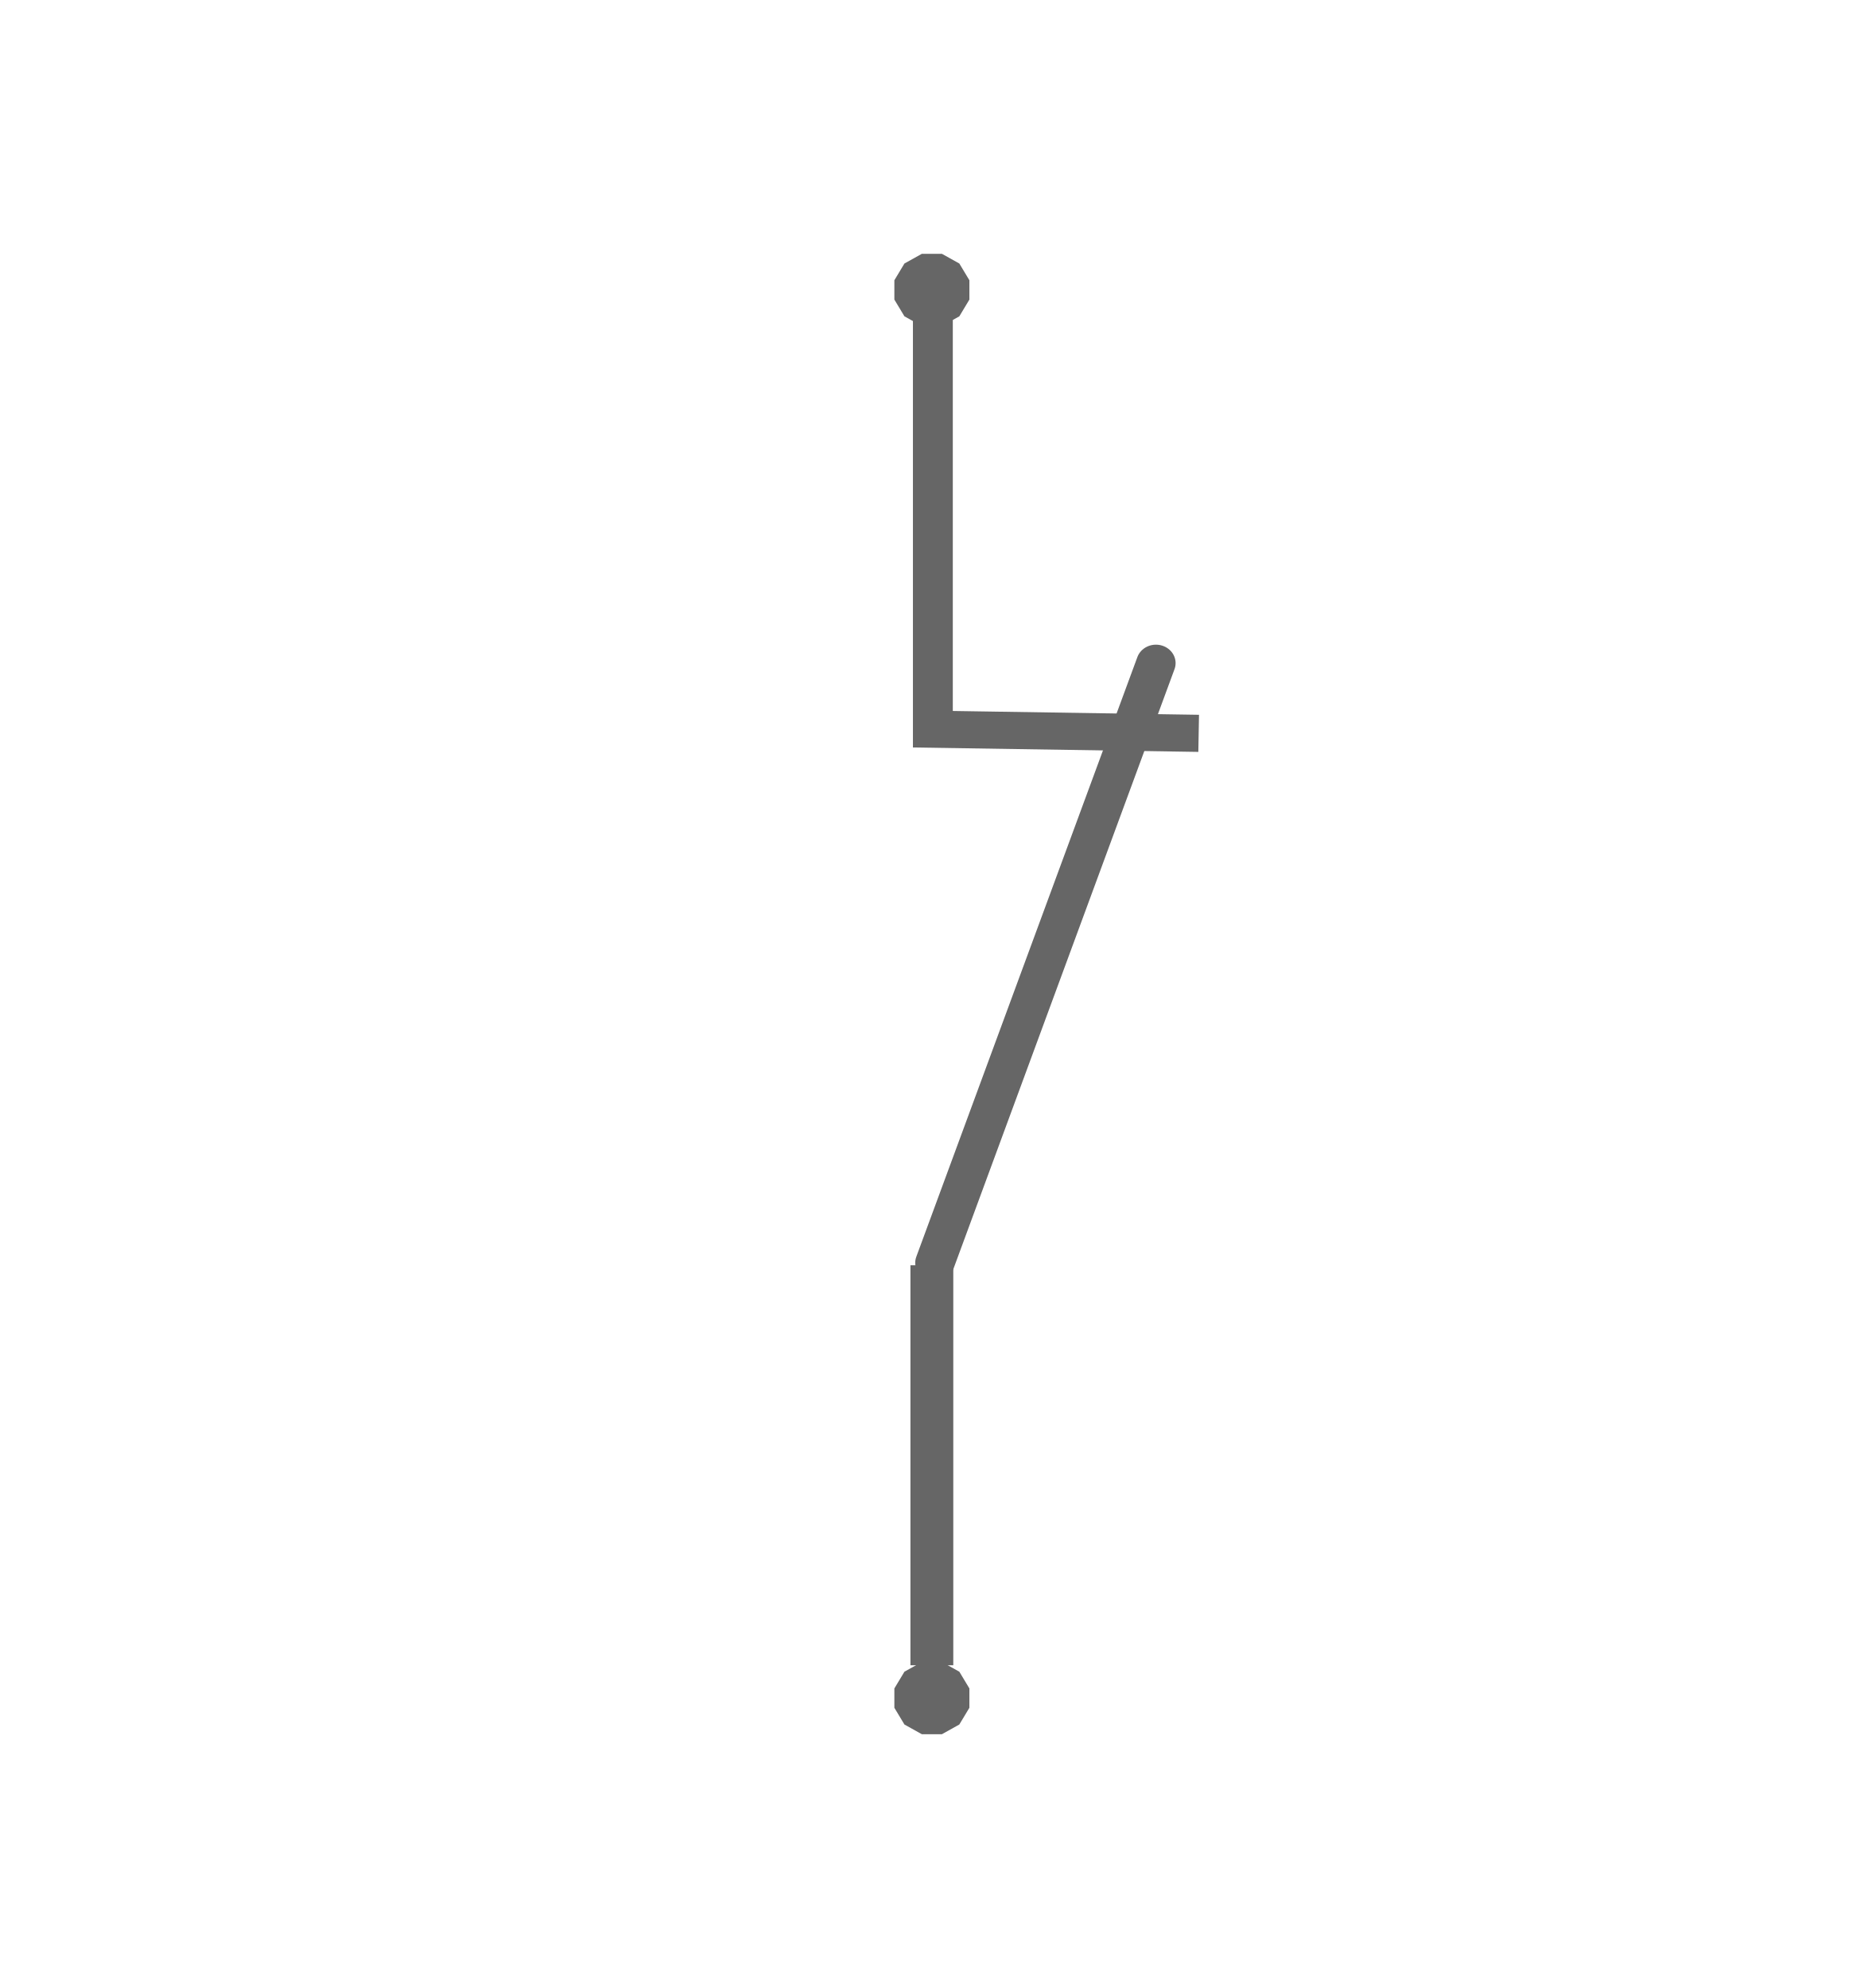
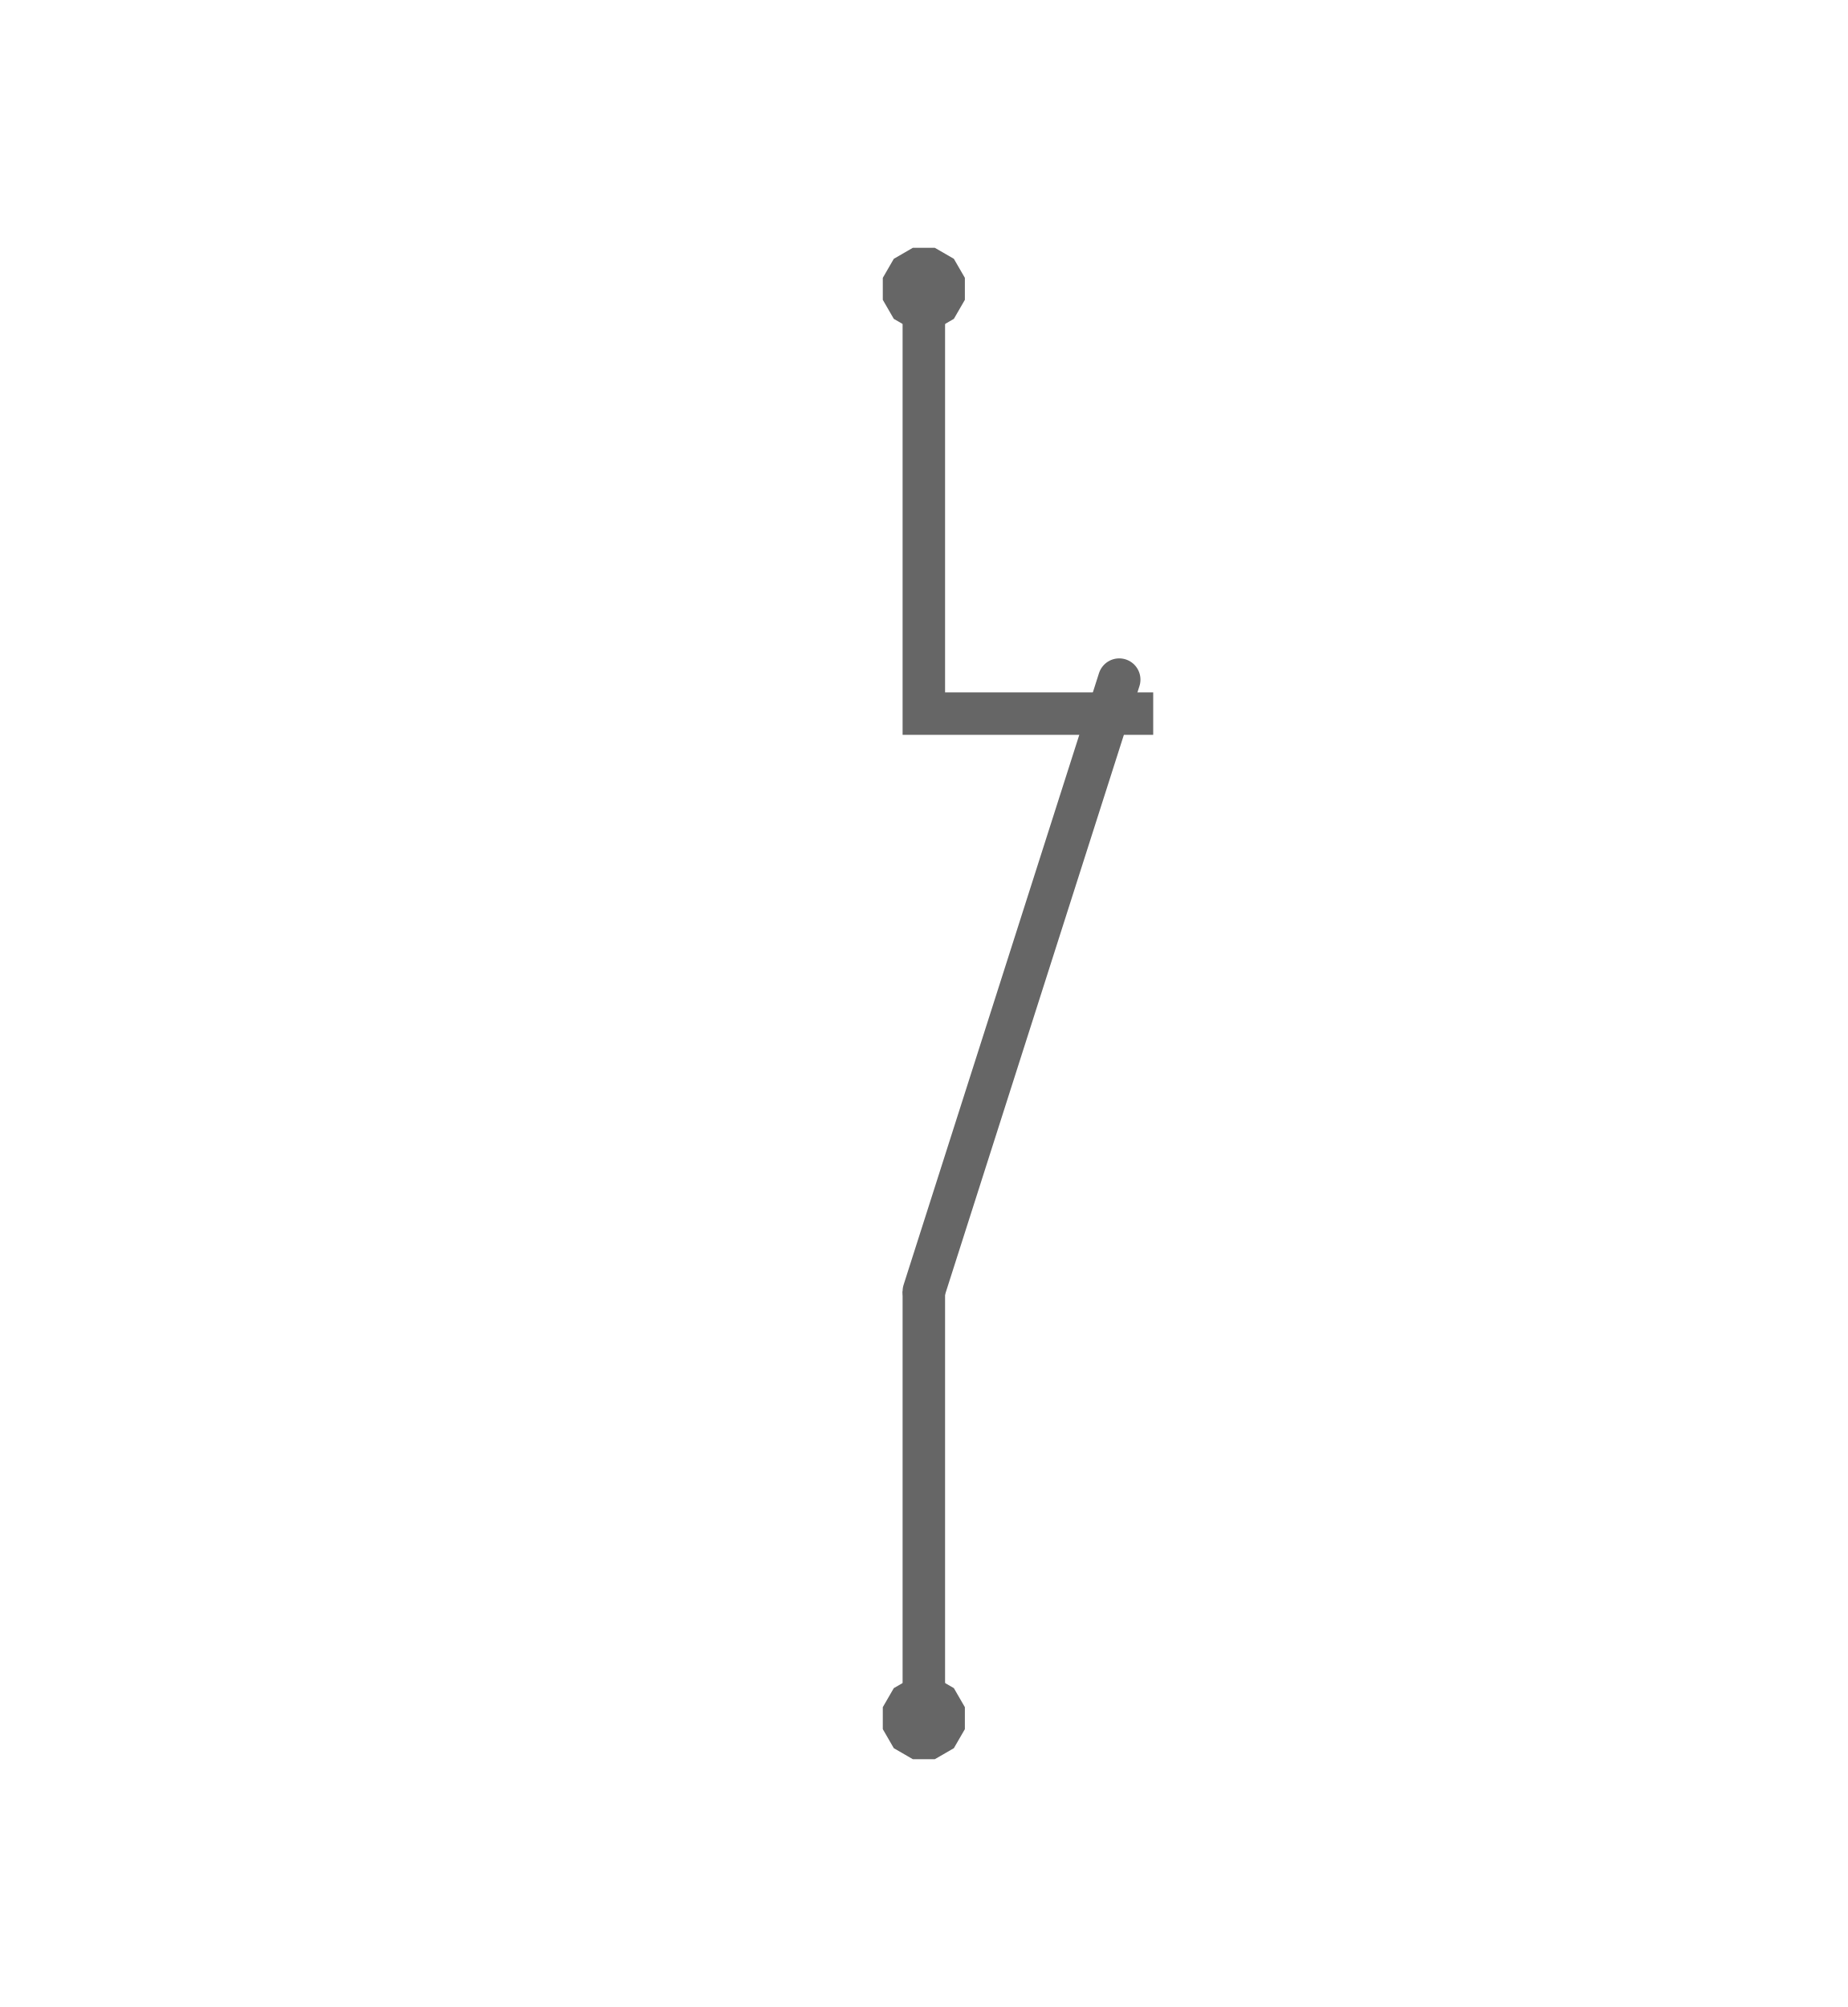
- <svg xmlns="http://www.w3.org/2000/svg" width="435.0" height="464.0" viewBox="-25.49 53.65 435.0 464.0">
+ <svg xmlns="http://www.w3.org/2000/svg" width="435.0" height="472.5" viewBox="0 0 435.0 472.5">
  <g class="layer" display="inline">
-     <path d="m216.25,69.12l2.35,-4.06l4.06,-2.35l4.69,0.0l4.06,2.35l2.35,4.06l0.0,4.69l-2.35,4.06l-4.06,2.35l-4.69,0.0l-4.06,-2.35l-2.35,-4.06l0.0,-4.69z" fill="#666666" id="svg_1" stroke="#666666" stroke-width="0" transform="matrix(1 0 0 0.962434 -33 52.5368)" />
-     <path d="m216.25,410.62l2.35,-4.06l4.06,-2.35l4.69,0.0l4.06,2.35l2.35,4.06l0.0,4.69l-2.35,4.06l-4.06,2.35l-4.69,0.0l-4.06,-2.35l-2.35,-4.06l0.0,-4.69z" fill="#666666" id="svg_2" stroke="#666666" stroke-width="0" transform="matrix(1 0 0 0.962434 -33 52.5368)" />
-     <path d="m225,75l0,103l60,1" fill="none" id="svg_stem_top" stroke="#666666" stroke-width="9" transform="matrix(1.03394 0 0 0.962434 -40.4009 52.5368)" />
-     <line fill="none" id="svg_stem_bot" stroke="#666666" stroke-width="10" transform="matrix(1 0 0 0.962434 -33 52.5368)" x1="225" x2="225" y1="308" y2="405" />
-     <line fill="none" id="svg_flapper" stroke="#666666" stroke-linecap="round" stroke-width="8" transform="matrix(1.14665 0 0 1.07671 -65.2951 16.7671)" x1="225" x2="270" y1="308" y2="178" />
+     <path d="M 214.91,58.34 L 220.09,58.34 L 224.57,60.93 L 227.16,65.41 L 227.16,70.59 L 224.57,75.07 L 220.09,77.66 L 214.91,77.66 L 210.43,75.07 L 207.84,70.59 L 207.84,65.41 L 210.43,60.93 Z" fill="#666666" id="svg_1" stroke="#666666" stroke-width="0" />
+     <path d="M 214.91,394.84 L 220.09,394.84 L 224.57,397.43 L 227.16,401.91 L 227.16,407.09 L 224.57,411.57 L 220.09,414.16 L 214.91,414.16 L 210.43,411.57 L 207.84,407.09 L 207.84,401.91 L 210.43,397.43 Z" fill="#666666" id="svg_2" stroke="#666666" stroke-width="0" />
+     <path d="M 217.5,76.0 L 217.5,168.0 L 271.5,168.0" fill="none" id="svg_stem_top" stroke="#666666" stroke-width="10" />
+     <line fill="none" id="svg_stem_bot" stroke="#666666" stroke-width="10" x1="217.5" x2="217.5" y1="304.0" y2="396.5" />
+     <line fill="none" id="svg_flapper" stroke="#666666" stroke-linecap="round" stroke-width="10" x1="217.5" x2="263.5" y1="304.0" y2="160.0" />
  </g>
</svg>
